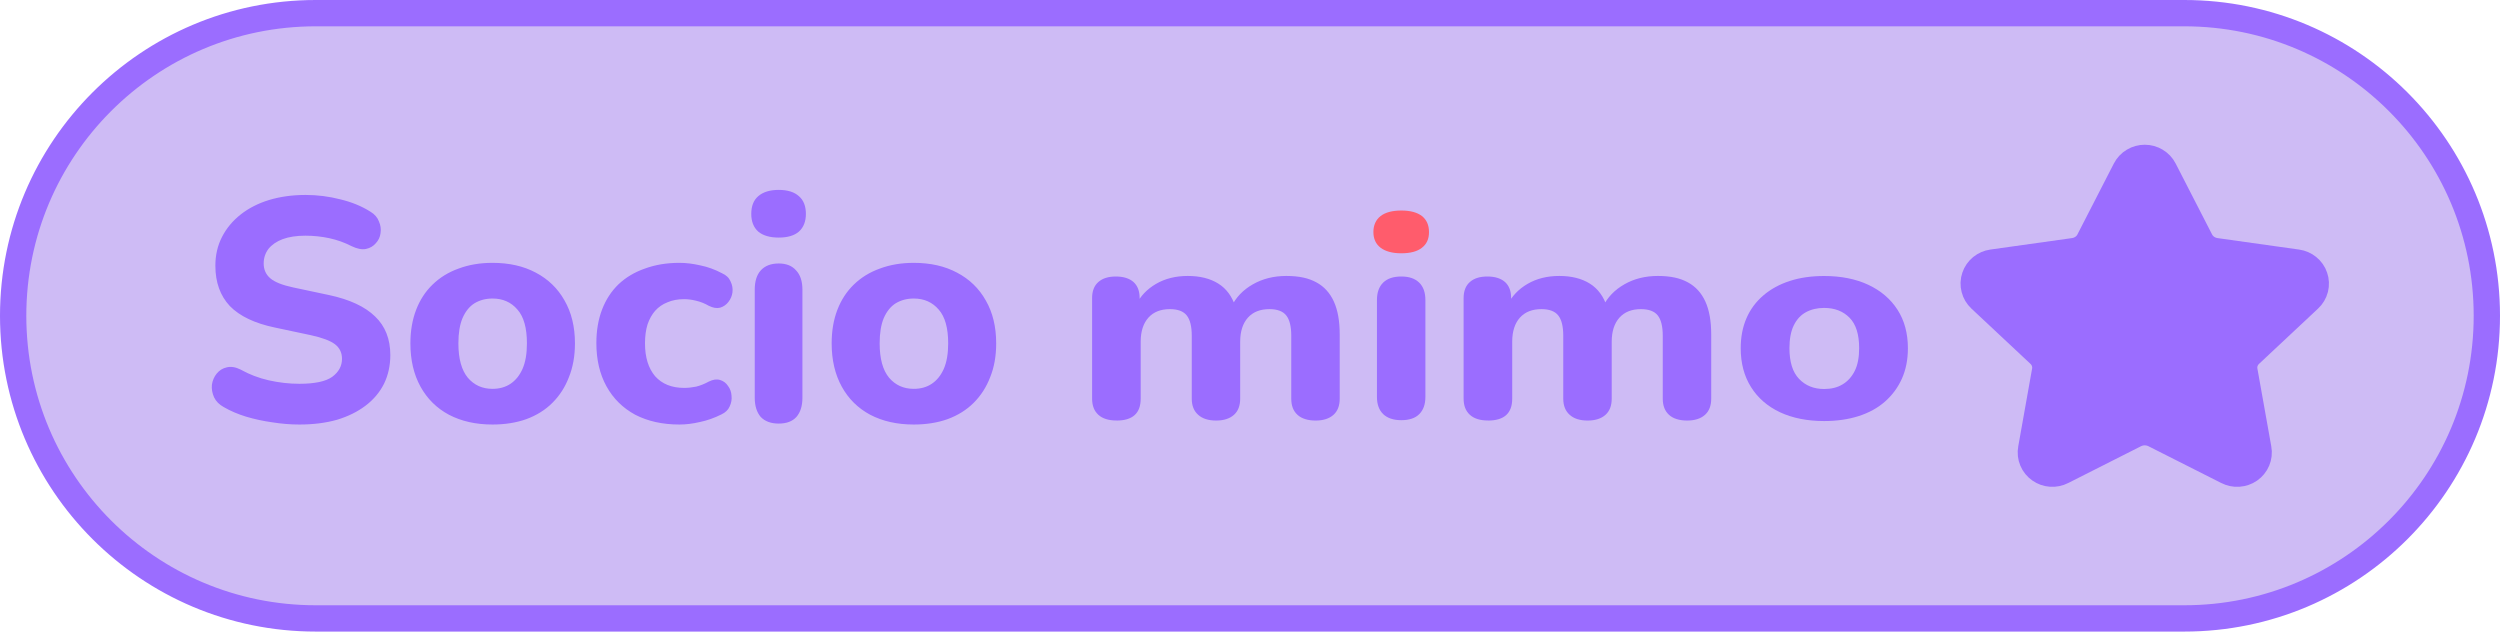
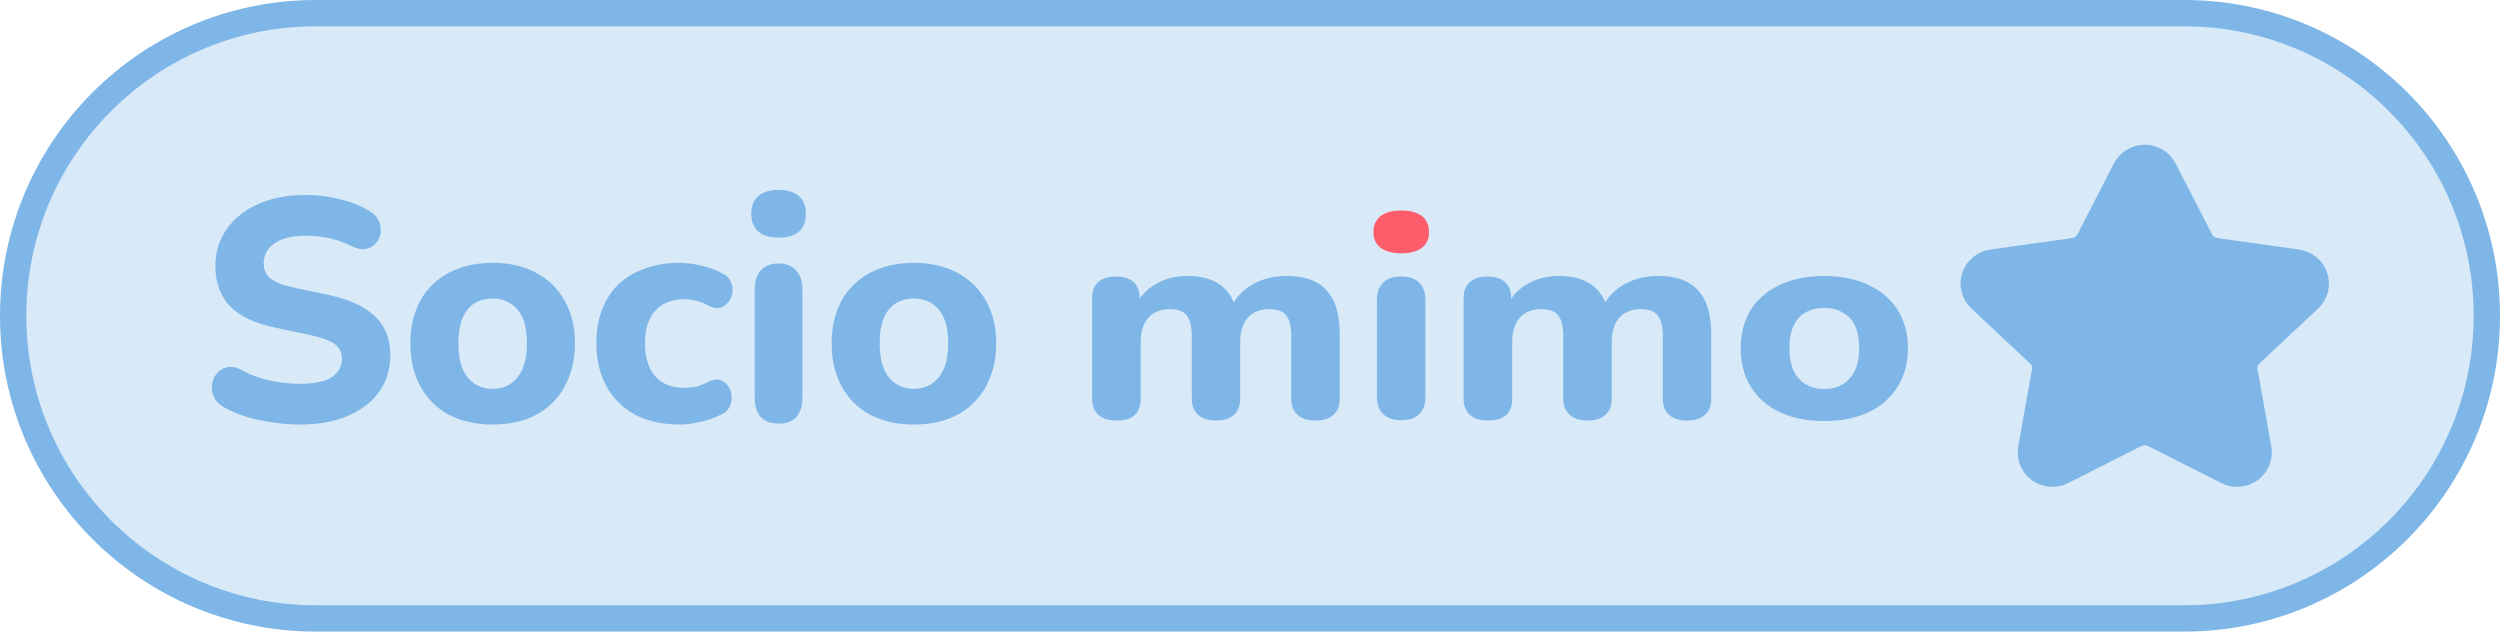
<svg xmlns="http://www.w3.org/2000/svg" width="95" height="24" viewBox="0 0 95 24" fill="none">
-   <rect x="0.5" y="0.5" width="94" height="23" rx="11.5" fill="#CEBBF5" />
-   <rect x="0.5" y="0.5" width="94" height="23" rx="11.5" stroke="#9B6DFF" />
-   <path d="M11.376 16.132C11.04 16.132 10.696 16.104 10.344 16.048C10 16 9.668 15.928 9.348 15.832C9.036 15.736 8.756 15.616 8.508 15.472C8.332 15.376 8.208 15.252 8.136 15.1C8.064 14.94 8.036 14.78 8.052 14.62C8.076 14.46 8.136 14.32 8.232 14.2C8.336 14.072 8.464 13.992 8.616 13.96C8.776 13.92 8.952 13.948 9.144 14.044C9.472 14.228 9.828 14.364 10.212 14.452C10.604 14.54 10.992 14.584 11.376 14.584C11.96 14.584 12.376 14.496 12.624 14.32C12.872 14.136 12.996 13.908 12.996 13.636C12.996 13.404 12.908 13.22 12.732 13.084C12.556 12.948 12.248 12.832 11.808 12.736L10.452 12.448C9.684 12.288 9.112 12.016 8.736 11.632C8.368 11.24 8.184 10.728 8.184 10.096C8.184 9.696 8.268 9.332 8.436 9.004C8.604 8.676 8.84 8.392 9.144 8.152C9.448 7.912 9.808 7.728 10.224 7.6C10.648 7.472 11.112 7.408 11.616 7.408C12.064 7.408 12.504 7.464 12.936 7.576C13.368 7.68 13.748 7.836 14.076 8.044C14.236 8.14 14.344 8.264 14.4 8.416C14.464 8.56 14.484 8.708 14.46 8.86C14.444 9.004 14.384 9.132 14.28 9.244C14.184 9.356 14.06 9.428 13.908 9.46C13.756 9.492 13.572 9.456 13.356 9.352C13.092 9.216 12.812 9.116 12.516 9.052C12.22 8.988 11.916 8.956 11.604 8.956C11.268 8.956 10.98 9 10.74 9.088C10.508 9.176 10.328 9.3 10.2 9.46C10.08 9.62 10.02 9.804 10.02 10.012C10.02 10.244 10.104 10.432 10.272 10.576C10.44 10.72 10.732 10.836 11.148 10.924L12.504 11.212C13.288 11.38 13.872 11.652 14.256 12.028C14.64 12.396 14.832 12.884 14.832 13.492C14.832 13.892 14.752 14.256 14.592 14.584C14.432 14.904 14.2 15.18 13.896 15.412C13.592 15.644 13.228 15.824 12.804 15.952C12.38 16.072 11.904 16.132 11.376 16.132ZM18.715 16.132C18.084 16.132 17.532 16.008 17.059 15.76C16.596 15.512 16.235 15.156 15.979 14.692C15.723 14.228 15.595 13.68 15.595 13.048C15.595 12.576 15.668 12.152 15.812 11.776C15.956 11.4 16.163 11.08 16.436 10.816C16.715 10.544 17.047 10.34 17.431 10.204C17.816 10.06 18.244 9.988 18.715 9.988C19.348 9.988 19.895 10.112 20.36 10.36C20.831 10.608 21.195 10.96 21.451 11.416C21.715 11.872 21.848 12.416 21.848 13.048C21.848 13.528 21.771 13.956 21.619 14.332C21.476 14.708 21.267 15.032 20.995 15.304C20.724 15.576 20.392 15.784 20 15.928C19.616 16.064 19.188 16.132 18.715 16.132ZM18.715 14.776C18.98 14.776 19.207 14.712 19.399 14.584C19.591 14.456 19.744 14.268 19.855 14.02C19.968 13.764 20.023 13.44 20.023 13.048C20.023 12.464 19.904 12.036 19.663 11.764C19.424 11.484 19.108 11.344 18.715 11.344C18.459 11.344 18.232 11.404 18.032 11.524C17.84 11.644 17.688 11.832 17.576 12.088C17.471 12.336 17.419 12.656 17.419 13.048C17.419 13.632 17.54 14.068 17.779 14.356C18.02 14.636 18.331 14.776 18.715 14.776ZM25.818 16.132C25.178 16.132 24.618 16.008 24.138 15.76C23.666 15.504 23.302 15.144 23.046 14.68C22.79 14.216 22.662 13.668 22.662 13.036C22.662 12.564 22.734 12.14 22.878 11.764C23.022 11.388 23.23 11.068 23.502 10.804C23.782 10.54 24.118 10.34 24.51 10.204C24.902 10.06 25.338 9.988 25.818 9.988C26.066 9.988 26.33 10.02 26.61 10.084C26.89 10.14 27.166 10.24 27.438 10.384C27.598 10.456 27.706 10.56 27.762 10.696C27.826 10.824 27.85 10.96 27.834 11.104C27.818 11.24 27.766 11.364 27.678 11.476C27.598 11.58 27.494 11.652 27.366 11.692C27.238 11.724 27.094 11.7 26.934 11.62C26.782 11.532 26.622 11.468 26.454 11.428C26.294 11.388 26.142 11.368 25.998 11.368C25.758 11.368 25.546 11.408 25.362 11.488C25.178 11.56 25.022 11.668 24.894 11.812C24.774 11.948 24.678 12.12 24.606 12.328C24.542 12.536 24.51 12.776 24.51 13.048C24.51 13.576 24.638 13.992 24.894 14.296C25.158 14.592 25.526 14.74 25.998 14.74C26.142 14.74 26.294 14.724 26.454 14.692C26.614 14.652 26.774 14.588 26.934 14.5C27.094 14.42 27.238 14.4 27.366 14.44C27.494 14.48 27.594 14.556 27.666 14.668C27.746 14.772 27.79 14.896 27.798 15.04C27.814 15.176 27.79 15.312 27.726 15.448C27.67 15.576 27.566 15.676 27.414 15.748C27.142 15.884 26.87 15.98 26.598 16.036C26.326 16.1 26.066 16.132 25.818 16.132ZM29.592 16.096C29.296 16.096 29.068 16.012 28.908 15.844C28.756 15.668 28.68 15.424 28.68 15.112V11.008C28.68 10.688 28.756 10.444 28.908 10.276C29.068 10.1 29.296 10.012 29.592 10.012C29.88 10.012 30.1 10.1 30.252 10.276C30.412 10.444 30.492 10.688 30.492 11.008V15.112C30.492 15.424 30.416 15.668 30.264 15.844C30.112 16.012 29.888 16.096 29.592 16.096ZM29.592 9.028C29.256 9.028 28.996 8.952 28.812 8.8C28.636 8.64 28.548 8.416 28.548 8.128C28.548 7.832 28.636 7.608 28.812 7.456C28.996 7.296 29.256 7.216 29.592 7.216C29.928 7.216 30.184 7.296 30.36 7.456C30.536 7.608 30.624 7.832 30.624 8.128C30.624 8.416 30.536 8.64 30.36 8.8C30.184 8.952 29.928 9.028 29.592 9.028ZM34.723 16.132C34.091 16.132 33.539 16.008 33.067 15.76C32.603 15.512 32.243 15.156 31.987 14.692C31.731 14.228 31.603 13.68 31.603 13.048C31.603 12.576 31.675 12.152 31.819 11.776C31.963 11.4 32.171 11.08 32.443 10.816C32.723 10.544 33.055 10.34 33.439 10.204C33.823 10.06 34.251 9.988 34.723 9.988C35.355 9.988 35.903 10.112 36.367 10.36C36.839 10.608 37.203 10.96 37.459 11.416C37.723 11.872 37.855 12.416 37.855 13.048C37.855 13.528 37.779 13.956 37.627 14.332C37.483 14.708 37.275 15.032 37.003 15.304C36.731 15.576 36.399 15.784 36.007 15.928C35.623 16.064 35.195 16.132 34.723 16.132ZM34.723 14.776C34.987 14.776 35.215 14.712 35.407 14.584C35.599 14.456 35.751 14.268 35.863 14.02C35.975 13.764 36.031 13.44 36.031 13.048C36.031 12.464 35.911 12.036 35.671 11.764C35.431 11.484 35.115 11.344 34.723 11.344C34.467 11.344 34.239 11.404 34.039 11.524C33.847 11.644 33.695 11.832 33.583 12.088C33.479 12.336 33.427 12.656 33.427 13.048C33.427 13.632 33.547 14.068 33.787 14.356C34.027 14.636 34.339 14.776 34.723 14.776Z" fill="#9B6DFF" />
-   <path d="M42.427 15.979C42.125 15.979 41.896 15.907 41.737 15.762C41.578 15.617 41.5 15.415 41.5 15.148V11.326C41.5 11.059 41.578 10.857 41.737 10.717C41.896 10.576 42.117 10.507 42.403 10.507C42.689 10.507 42.92 10.579 43.074 10.717C43.228 10.857 43.306 11.059 43.306 11.326V12.015L43.171 11.585C43.333 11.254 43.586 10.988 43.928 10.788C44.271 10.588 44.672 10.486 45.136 10.486C45.599 10.486 45.985 10.583 46.295 10.776C46.605 10.969 46.823 11.268 46.952 11.671H46.783C46.96 11.304 47.235 11.016 47.607 10.805C47.977 10.593 48.402 10.486 48.882 10.486C49.362 10.486 49.726 10.567 50.022 10.729C50.319 10.89 50.54 11.135 50.688 11.461C50.836 11.787 50.909 12.203 50.909 12.705V15.151C50.909 15.417 50.831 15.622 50.672 15.764C50.513 15.907 50.286 15.981 49.995 15.981C49.704 15.981 49.464 15.91 49.305 15.764C49.146 15.619 49.068 15.417 49.068 15.151V12.76C49.068 12.408 49.006 12.151 48.879 11.989C48.753 11.828 48.54 11.747 48.238 11.747C47.888 11.747 47.615 11.854 47.421 12.07C47.227 12.287 47.127 12.591 47.127 12.986V15.151C47.127 15.417 47.049 15.622 46.89 15.764C46.731 15.907 46.505 15.981 46.214 15.981C45.923 15.981 45.694 15.91 45.532 15.764C45.37 15.622 45.287 15.417 45.287 15.151V12.76C45.287 12.408 45.225 12.151 45.098 11.989C44.971 11.828 44.758 11.747 44.457 11.747C44.106 11.747 43.834 11.854 43.64 12.07C43.446 12.287 43.346 12.591 43.346 12.986V15.151C43.346 15.703 43.042 15.981 42.43 15.981L42.427 15.979Z" fill="#9B6DFF" />
-   <path d="M53.251 15.967C52.949 15.967 52.72 15.888 52.561 15.736C52.402 15.581 52.324 15.365 52.324 15.084V11.402C52.324 11.114 52.402 10.895 52.561 10.738C52.72 10.583 52.949 10.507 53.251 10.507C53.553 10.507 53.769 10.586 53.928 10.738C54.087 10.893 54.165 11.114 54.165 11.402V15.084C54.165 15.365 54.087 15.581 53.933 15.736C53.779 15.891 53.55 15.967 53.248 15.967H53.251Z" fill="#9B6DFF" />
-   <path d="M56.544 15.979C56.243 15.979 56.014 15.907 55.855 15.762C55.696 15.617 55.617 15.415 55.617 15.148V11.326C55.617 11.059 55.696 10.857 55.855 10.717C56.014 10.576 56.234 10.507 56.52 10.507C56.806 10.507 57.038 10.579 57.191 10.717C57.345 10.857 57.423 11.059 57.423 11.326V12.015L57.288 11.585C57.45 11.254 57.703 10.988 58.046 10.788C58.388 10.588 58.789 10.486 59.253 10.486C59.717 10.486 60.102 10.583 60.412 10.776C60.722 10.969 60.94 11.268 61.07 11.671H60.9C61.078 11.304 61.353 11.016 61.725 10.805C62.094 10.593 62.52 10.486 62.999 10.486C63.479 10.486 63.843 10.567 64.139 10.729C64.436 10.89 64.657 11.135 64.805 11.461C64.953 11.787 65.026 12.203 65.026 12.705V15.151C65.026 15.417 64.948 15.622 64.789 15.764C64.63 15.907 64.404 15.981 64.112 15.981C63.821 15.981 63.582 15.91 63.423 15.764C63.264 15.619 63.185 15.417 63.185 15.151V12.76C63.185 12.408 63.123 12.151 62.997 11.989C62.87 11.828 62.657 11.747 62.355 11.747C62.005 11.747 61.733 11.854 61.539 12.07C61.345 12.287 61.245 12.591 61.245 12.986V15.151C61.245 15.417 61.167 15.622 61.008 15.764C60.849 15.907 60.622 15.981 60.331 15.981C60.04 15.981 59.811 15.91 59.649 15.764C59.488 15.622 59.404 15.417 59.404 15.151V12.76C59.404 12.408 59.342 12.151 59.215 11.989C59.089 11.828 58.876 11.747 58.574 11.747C58.224 11.747 57.951 11.854 57.757 12.07C57.563 12.287 57.464 12.591 57.464 12.986V15.151C57.464 15.703 57.159 15.981 56.547 15.981L56.544 15.979Z" fill="#9B6DFF" />
-   <path d="M69.32 16C68.678 16 68.118 15.888 67.643 15.667C67.166 15.443 66.8 15.125 66.538 14.708C66.277 14.292 66.147 13.8 66.147 13.233C66.147 12.81 66.22 12.429 66.366 12.092C66.511 11.754 66.727 11.466 67.007 11.226C67.287 10.986 67.624 10.802 68.013 10.676C68.401 10.55 68.837 10.488 69.317 10.488C69.958 10.488 70.519 10.6 70.993 10.821C71.47 11.045 71.84 11.359 72.104 11.768C72.368 12.177 72.5 12.665 72.5 13.233C72.5 13.664 72.424 14.049 72.274 14.385C72.123 14.723 71.91 15.013 71.632 15.258C71.355 15.503 71.02 15.686 70.627 15.812C70.233 15.938 69.794 16 69.314 16H69.32ZM69.32 14.782C69.589 14.782 69.821 14.725 70.015 14.608C70.209 14.494 70.365 14.323 70.479 14.097C70.592 13.871 70.648 13.583 70.648 13.231C70.648 12.708 70.527 12.32 70.282 12.073C70.037 11.825 69.716 11.701 69.317 11.701C69.056 11.701 68.826 11.756 68.627 11.863C68.428 11.97 68.274 12.139 68.163 12.365C68.053 12.591 67.999 12.881 67.999 13.231C67.999 13.754 68.12 14.145 68.366 14.399C68.611 14.654 68.926 14.782 69.317 14.782H69.32Z" fill="#9B6DFF" />
+   <rect x="0.5" y="0.5" width="94" height="23" rx="11.5" fill="#D8E9F8" />
+   <rect x="0.5" y="0.5" width="94" height="23" rx="11.5" stroke="#7EB6E8" />
+   <path d="M11.376 16.132C11.04 16.132 10.696 16.104 10.344 16.048C10 16 9.668 15.928 9.348 15.832C9.036 15.736 8.756 15.616 8.508 15.472C8.332 15.376 8.208 15.252 8.136 15.1C8.064 14.94 8.036 14.78 8.052 14.62C8.076 14.46 8.136 14.32 8.232 14.2C8.336 14.072 8.464 13.992 8.616 13.96C8.776 13.92 8.952 13.948 9.144 14.044C9.472 14.228 9.828 14.364 10.212 14.452C10.604 14.54 10.992 14.584 11.376 14.584C11.96 14.584 12.376 14.496 12.624 14.32C12.872 14.136 12.996 13.908 12.996 13.636C12.996 13.404 12.908 13.22 12.732 13.084C12.556 12.948 12.248 12.832 11.808 12.736L10.452 12.448C9.684 12.288 9.112 12.016 8.736 11.632C8.368 11.24 8.184 10.728 8.184 10.096C8.184 9.696 8.268 9.332 8.436 9.004C8.604 8.676 8.84 8.392 9.144 8.152C9.448 7.912 9.808 7.728 10.224 7.6C10.648 7.472 11.112 7.408 11.616 7.408C12.064 7.408 12.504 7.464 12.936 7.576C13.368 7.68 13.748 7.836 14.076 8.044C14.236 8.14 14.344 8.264 14.4 8.416C14.464 8.56 14.484 8.708 14.46 8.86C14.444 9.004 14.384 9.132 14.28 9.244C14.184 9.356 14.06 9.428 13.908 9.46C13.756 9.492 13.572 9.456 13.356 9.352C13.092 9.216 12.812 9.116 12.516 9.052C12.22 8.988 11.916 8.956 11.604 8.956C11.268 8.956 10.98 9 10.74 9.088C10.508 9.176 10.328 9.3 10.2 9.46C10.08 9.62 10.02 9.804 10.02 10.012C10.02 10.244 10.104 10.432 10.272 10.576C10.44 10.72 10.732 10.836 11.148 10.924L12.504 11.212C13.288 11.38 13.872 11.652 14.256 12.028C14.64 12.396 14.832 12.884 14.832 13.492C14.832 13.892 14.752 14.256 14.592 14.584C14.432 14.904 14.2 15.18 13.896 15.412C13.592 15.644 13.228 15.824 12.804 15.952C12.38 16.072 11.904 16.132 11.376 16.132ZM18.715 16.132C18.084 16.132 17.532 16.008 17.059 15.76C16.596 15.512 16.235 15.156 15.979 14.692C15.723 14.228 15.595 13.68 15.595 13.048C15.595 12.576 15.668 12.152 15.812 11.776C15.956 11.4 16.163 11.08 16.436 10.816C16.715 10.544 17.047 10.34 17.431 10.204C17.816 10.06 18.244 9.988 18.715 9.988C19.348 9.988 19.895 10.112 20.36 10.36C20.831 10.608 21.195 10.96 21.451 11.416C21.715 11.872 21.848 12.416 21.848 13.048C21.848 13.528 21.771 13.956 21.619 14.332C21.476 14.708 21.267 15.032 20.995 15.304C20.724 15.576 20.392 15.784 20 15.928C19.616 16.064 19.188 16.132 18.715 16.132ZM18.715 14.776C18.98 14.776 19.207 14.712 19.399 14.584C19.591 14.456 19.744 14.268 19.855 14.02C19.968 13.764 20.023 13.44 20.023 13.048C20.023 12.464 19.904 12.036 19.663 11.764C19.424 11.484 19.108 11.344 18.715 11.344C18.459 11.344 18.232 11.404 18.032 11.524C17.84 11.644 17.688 11.832 17.576 12.088C17.471 12.336 17.419 12.656 17.419 13.048C17.419 13.632 17.54 14.068 17.779 14.356C18.02 14.636 18.331 14.776 18.715 14.776ZM25.818 16.132C25.178 16.132 24.618 16.008 24.138 15.76C23.666 15.504 23.302 15.144 23.046 14.68C22.79 14.216 22.662 13.668 22.662 13.036C22.662 12.564 22.734 12.14 22.878 11.764C23.022 11.388 23.23 11.068 23.502 10.804C23.782 10.54 24.118 10.34 24.51 10.204C24.902 10.06 25.338 9.988 25.818 9.988C26.066 9.988 26.33 10.02 26.61 10.084C26.89 10.14 27.166 10.24 27.438 10.384C27.598 10.456 27.706 10.56 27.762 10.696C27.826 10.824 27.85 10.96 27.834 11.104C27.818 11.24 27.766 11.364 27.678 11.476C27.598 11.58 27.494 11.652 27.366 11.692C27.238 11.724 27.094 11.7 26.934 11.62C26.782 11.532 26.622 11.468 26.454 11.428C26.294 11.388 26.142 11.368 25.998 11.368C25.758 11.368 25.546 11.408 25.362 11.488C25.178 11.56 25.022 11.668 24.894 11.812C24.774 11.948 24.678 12.12 24.606 12.328C24.542 12.536 24.51 12.776 24.51 13.048C24.51 13.576 24.638 13.992 24.894 14.296C25.158 14.592 25.526 14.74 25.998 14.74C26.142 14.74 26.294 14.724 26.454 14.692C26.614 14.652 26.774 14.588 26.934 14.5C27.094 14.42 27.238 14.4 27.366 14.44C27.494 14.48 27.594 14.556 27.666 14.668C27.746 14.772 27.79 14.896 27.798 15.04C27.814 15.176 27.79 15.312 27.726 15.448C27.67 15.576 27.566 15.676 27.414 15.748C27.142 15.884 26.87 15.98 26.598 16.036C26.326 16.1 26.066 16.132 25.818 16.132ZM29.592 16.096C29.296 16.096 29.068 16.012 28.908 15.844C28.756 15.668 28.68 15.424 28.68 15.112V11.008C28.68 10.688 28.756 10.444 28.908 10.276C29.068 10.1 29.296 10.012 29.592 10.012C29.88 10.012 30.1 10.1 30.252 10.276C30.412 10.444 30.492 10.688 30.492 11.008V15.112C30.492 15.424 30.416 15.668 30.264 15.844C30.112 16.012 29.888 16.096 29.592 16.096ZM29.592 9.028C29.256 9.028 28.996 8.952 28.812 8.8C28.636 8.64 28.548 8.416 28.548 8.128C28.548 7.832 28.636 7.608 28.812 7.456C28.996 7.296 29.256 7.216 29.592 7.216C29.928 7.216 30.184 7.296 30.36 7.456C30.536 7.608 30.624 7.832 30.624 8.128C30.624 8.416 30.536 8.64 30.36 8.8C30.184 8.952 29.928 9.028 29.592 9.028ZM34.723 16.132C34.091 16.132 33.539 16.008 33.067 15.76C32.603 15.512 32.243 15.156 31.987 14.692C31.731 14.228 31.603 13.68 31.603 13.048C31.603 12.576 31.675 12.152 31.819 11.776C31.963 11.4 32.171 11.08 32.443 10.816C32.723 10.544 33.055 10.34 33.439 10.204C33.823 10.06 34.251 9.988 34.723 9.988C35.355 9.988 35.903 10.112 36.367 10.36C36.839 10.608 37.203 10.96 37.459 11.416C37.723 11.872 37.855 12.416 37.855 13.048C37.855 13.528 37.779 13.956 37.627 14.332C37.483 14.708 37.275 15.032 37.003 15.304C36.731 15.576 36.399 15.784 36.007 15.928C35.623 16.064 35.195 16.132 34.723 16.132ZM34.723 14.776C34.987 14.776 35.215 14.712 35.407 14.584C35.599 14.456 35.751 14.268 35.863 14.02C35.975 13.764 36.031 13.44 36.031 13.048C36.031 12.464 35.911 12.036 35.671 11.764C35.431 11.484 35.115 11.344 34.723 11.344C34.467 11.344 34.239 11.404 34.039 11.524C33.847 11.644 33.695 11.832 33.583 12.088C33.479 12.336 33.427 12.656 33.427 13.048C33.427 13.632 33.547 14.068 33.787 14.356C34.027 14.636 34.339 14.776 34.723 14.776Z" fill="#7EB6E8" />
+   <path d="M42.427 15.979C42.125 15.979 41.896 15.907 41.737 15.762C41.578 15.617 41.5 15.415 41.5 15.148V11.326C41.5 11.059 41.578 10.857 41.737 10.717C41.896 10.576 42.117 10.507 42.403 10.507C42.689 10.507 42.92 10.579 43.074 10.717C43.228 10.857 43.306 11.059 43.306 11.326V12.015L43.171 11.585C43.333 11.254 43.586 10.988 43.928 10.788C44.271 10.588 44.672 10.486 45.136 10.486C45.599 10.486 45.985 10.583 46.295 10.776C46.605 10.969 46.823 11.268 46.952 11.671H46.783C46.96 11.304 47.235 11.016 47.607 10.805C47.977 10.593 48.402 10.486 48.882 10.486C49.362 10.486 49.726 10.567 50.022 10.729C50.319 10.89 50.54 11.135 50.688 11.461C50.836 11.787 50.909 12.203 50.909 12.705V15.151C50.909 15.417 50.831 15.622 50.672 15.764C50.513 15.907 50.286 15.981 49.995 15.981C49.704 15.981 49.464 15.91 49.305 15.764C49.146 15.619 49.068 15.417 49.068 15.151V12.76C49.068 12.408 49.006 12.151 48.879 11.989C48.753 11.828 48.54 11.747 48.238 11.747C47.888 11.747 47.615 11.854 47.421 12.07C47.227 12.287 47.127 12.591 47.127 12.986V15.151C47.127 15.417 47.049 15.622 46.89 15.764C46.731 15.907 46.505 15.981 46.214 15.981C45.923 15.981 45.694 15.91 45.532 15.764C45.37 15.622 45.287 15.417 45.287 15.151V12.76C45.287 12.408 45.225 12.151 45.098 11.989C44.971 11.828 44.758 11.747 44.457 11.747C44.106 11.747 43.834 11.854 43.64 12.07C43.446 12.287 43.346 12.591 43.346 12.986V15.151C43.346 15.703 43.042 15.981 42.43 15.981L42.427 15.979Z" fill="#7EB6E8" />
+   <path d="M53.251 15.967C52.949 15.967 52.72 15.888 52.561 15.736C52.402 15.581 52.324 15.365 52.324 15.084V11.402C52.324 11.114 52.402 10.895 52.561 10.738C52.72 10.583 52.949 10.507 53.251 10.507C53.553 10.507 53.769 10.586 53.928 10.738C54.087 10.893 54.165 11.114 54.165 11.402V15.084C54.165 15.365 54.087 15.581 53.933 15.736C53.779 15.891 53.55 15.967 53.248 15.967H53.251Z" fill="#7EB6E8" />
+   <path d="M56.544 15.979C56.243 15.979 56.014 15.907 55.855 15.762C55.696 15.617 55.617 15.415 55.617 15.148V11.326C55.617 11.059 55.696 10.857 55.855 10.717C56.014 10.576 56.234 10.507 56.52 10.507C56.806 10.507 57.038 10.579 57.191 10.717C57.345 10.857 57.423 11.059 57.423 11.326V12.015L57.288 11.585C57.45 11.254 57.703 10.988 58.046 10.788C58.388 10.588 58.789 10.486 59.253 10.486C59.717 10.486 60.102 10.583 60.412 10.776C60.722 10.969 60.94 11.268 61.07 11.671H60.9C61.078 11.304 61.353 11.016 61.725 10.805C62.094 10.593 62.52 10.486 62.999 10.486C63.479 10.486 63.843 10.567 64.139 10.729C64.436 10.89 64.657 11.135 64.805 11.461C64.953 11.787 65.026 12.203 65.026 12.705V15.151C65.026 15.417 64.948 15.622 64.789 15.764C64.63 15.907 64.404 15.981 64.112 15.981C63.821 15.981 63.582 15.91 63.423 15.764C63.264 15.619 63.185 15.417 63.185 15.151V12.76C63.185 12.408 63.123 12.151 62.997 11.989C62.87 11.828 62.657 11.747 62.355 11.747C62.005 11.747 61.733 11.854 61.539 12.07C61.345 12.287 61.245 12.591 61.245 12.986V15.151C61.245 15.417 61.167 15.622 61.008 15.764C60.849 15.907 60.622 15.981 60.331 15.981C60.04 15.981 59.811 15.91 59.649 15.764C59.488 15.622 59.404 15.417 59.404 15.151V12.76C59.404 12.408 59.342 12.151 59.215 11.989C59.089 11.828 58.876 11.747 58.574 11.747C58.224 11.747 57.951 11.854 57.757 12.07C57.563 12.287 57.464 12.591 57.464 12.986V15.151C57.464 15.703 57.159 15.981 56.547 15.981L56.544 15.979Z" fill="#7EB6E8" />
+   <path d="M69.32 16C68.678 16 68.118 15.888 67.643 15.667C67.166 15.443 66.8 15.125 66.538 14.708C66.277 14.292 66.147 13.8 66.147 13.233C66.147 12.81 66.22 12.429 66.366 12.092C66.511 11.754 66.727 11.466 67.007 11.226C67.287 10.986 67.624 10.802 68.013 10.676C68.401 10.55 68.837 10.488 69.317 10.488C69.958 10.488 70.519 10.6 70.993 10.821C71.47 11.045 71.84 11.359 72.104 11.768C72.368 12.177 72.5 12.665 72.5 13.233C72.5 13.664 72.424 14.049 72.274 14.385C72.123 14.723 71.91 15.013 71.632 15.258C71.355 15.503 71.02 15.686 70.627 15.812C70.233 15.938 69.794 16 69.314 16H69.32ZM69.32 14.782C69.589 14.782 69.821 14.725 70.015 14.608C70.209 14.494 70.365 14.323 70.479 14.097C70.592 13.871 70.648 13.583 70.648 13.231C70.648 12.708 70.527 12.32 70.282 12.073C70.037 11.825 69.716 11.701 69.317 11.701C69.056 11.701 68.826 11.756 68.627 11.863C68.428 11.97 68.274 12.139 68.163 12.365C68.053 12.591 67.999 12.881 67.999 13.231C67.999 13.754 68.12 14.145 68.366 14.399C68.611 14.654 68.926 14.782 69.317 14.782H69.32Z" fill="#7EB6E8" />
  <path d="M53.251 9.625C52.909 9.625 52.647 9.553 52.464 9.415C52.281 9.275 52.189 9.075 52.189 8.818C52.189 8.561 52.281 8.35 52.464 8.209C52.647 8.069 52.909 8 53.251 8C53.593 8 53.852 8.071 54.033 8.209C54.211 8.35 54.302 8.552 54.302 8.818C54.302 9.085 54.213 9.275 54.033 9.415C53.855 9.556 53.593 9.625 53.251 9.625Z" fill="#FF5C6C" />
-   <path d="M81.216 6.67C81.242 6.619 81.282 6.576 81.333 6.546C81.383 6.516 81.441 6.5 81.501 6.5C81.56 6.5 81.618 6.516 81.668 6.546C81.719 6.576 81.759 6.619 81.785 6.67L83.171 9.369C83.263 9.546 83.397 9.7 83.564 9.817C83.731 9.933 83.924 10.009 84.128 10.038L87.228 10.474C87.286 10.482 87.341 10.506 87.387 10.543C87.432 10.579 87.466 10.627 87.484 10.682C87.503 10.736 87.505 10.794 87.491 10.85C87.477 10.905 87.447 10.955 87.404 10.995L85.163 13.094C85.015 13.232 84.904 13.403 84.84 13.591C84.776 13.78 84.761 13.981 84.796 14.177L85.325 17.141C85.336 17.198 85.329 17.256 85.307 17.309C85.285 17.362 85.247 17.408 85.199 17.442C85.151 17.475 85.094 17.495 85.034 17.499C84.975 17.503 84.915 17.491 84.863 17.464L82.092 16.064C81.91 15.972 81.706 15.923 81.5 15.923C81.294 15.923 81.091 15.972 80.908 16.064L78.138 17.464C78.086 17.491 78.026 17.503 77.967 17.499C77.908 17.495 77.851 17.475 77.803 17.441C77.754 17.407 77.717 17.362 77.695 17.308C77.673 17.256 77.666 17.198 77.677 17.141L78.205 14.177C78.24 13.982 78.225 13.781 78.161 13.592C78.097 13.403 77.987 13.232 77.838 13.094L75.597 10.996C75.554 10.956 75.524 10.905 75.51 10.85C75.495 10.794 75.497 10.736 75.516 10.682C75.534 10.627 75.568 10.579 75.613 10.542C75.659 10.505 75.715 10.481 75.773 10.473L78.872 10.038C79.076 10.009 79.27 9.934 79.437 9.817C79.604 9.7 79.739 9.547 79.83 9.369L81.216 6.67Z" fill="#9B6DFF" stroke="#9B6DFF" stroke-width="2" stroke-linecap="round" stroke-linejoin="round" />
+   <path d="M81.216 6.67C81.242 6.619 81.282 6.576 81.333 6.546C81.383 6.516 81.441 6.5 81.501 6.5C81.56 6.5 81.618 6.516 81.668 6.546C81.719 6.576 81.759 6.619 81.785 6.67L83.171 9.369C83.263 9.546 83.397 9.7 83.564 9.817C83.731 9.933 83.924 10.009 84.128 10.038L87.228 10.474C87.286 10.482 87.341 10.506 87.387 10.543C87.432 10.579 87.466 10.627 87.484 10.682C87.503 10.736 87.505 10.794 87.491 10.85C87.477 10.905 87.447 10.955 87.404 10.995L85.163 13.094C85.015 13.232 84.904 13.403 84.84 13.591C84.776 13.78 84.761 13.981 84.796 14.177L85.325 17.141C85.336 17.198 85.329 17.256 85.307 17.309C85.285 17.362 85.247 17.408 85.199 17.442C85.151 17.475 85.094 17.495 85.034 17.499C84.975 17.503 84.915 17.491 84.863 17.464L82.092 16.064C81.91 15.972 81.706 15.923 81.5 15.923C81.294 15.923 81.091 15.972 80.908 16.064L78.138 17.464C78.086 17.491 78.026 17.503 77.967 17.499C77.908 17.495 77.851 17.475 77.803 17.441C77.754 17.407 77.717 17.362 77.695 17.308C77.673 17.256 77.666 17.198 77.677 17.141L78.205 14.177C78.24 13.982 78.225 13.781 78.161 13.592C78.097 13.403 77.987 13.232 77.838 13.094L75.597 10.996C75.554 10.956 75.524 10.905 75.51 10.85C75.495 10.794 75.497 10.736 75.516 10.682C75.534 10.627 75.568 10.579 75.613 10.542C75.659 10.505 75.715 10.481 75.773 10.473L78.872 10.038C79.076 10.009 79.27 9.934 79.437 9.817C79.604 9.7 79.739 9.547 79.83 9.369L81.216 6.67Z" fill="#7EB6E8" stroke="#7EB6E8" stroke-width="2" stroke-linecap="round" stroke-linejoin="round" />
</svg>
